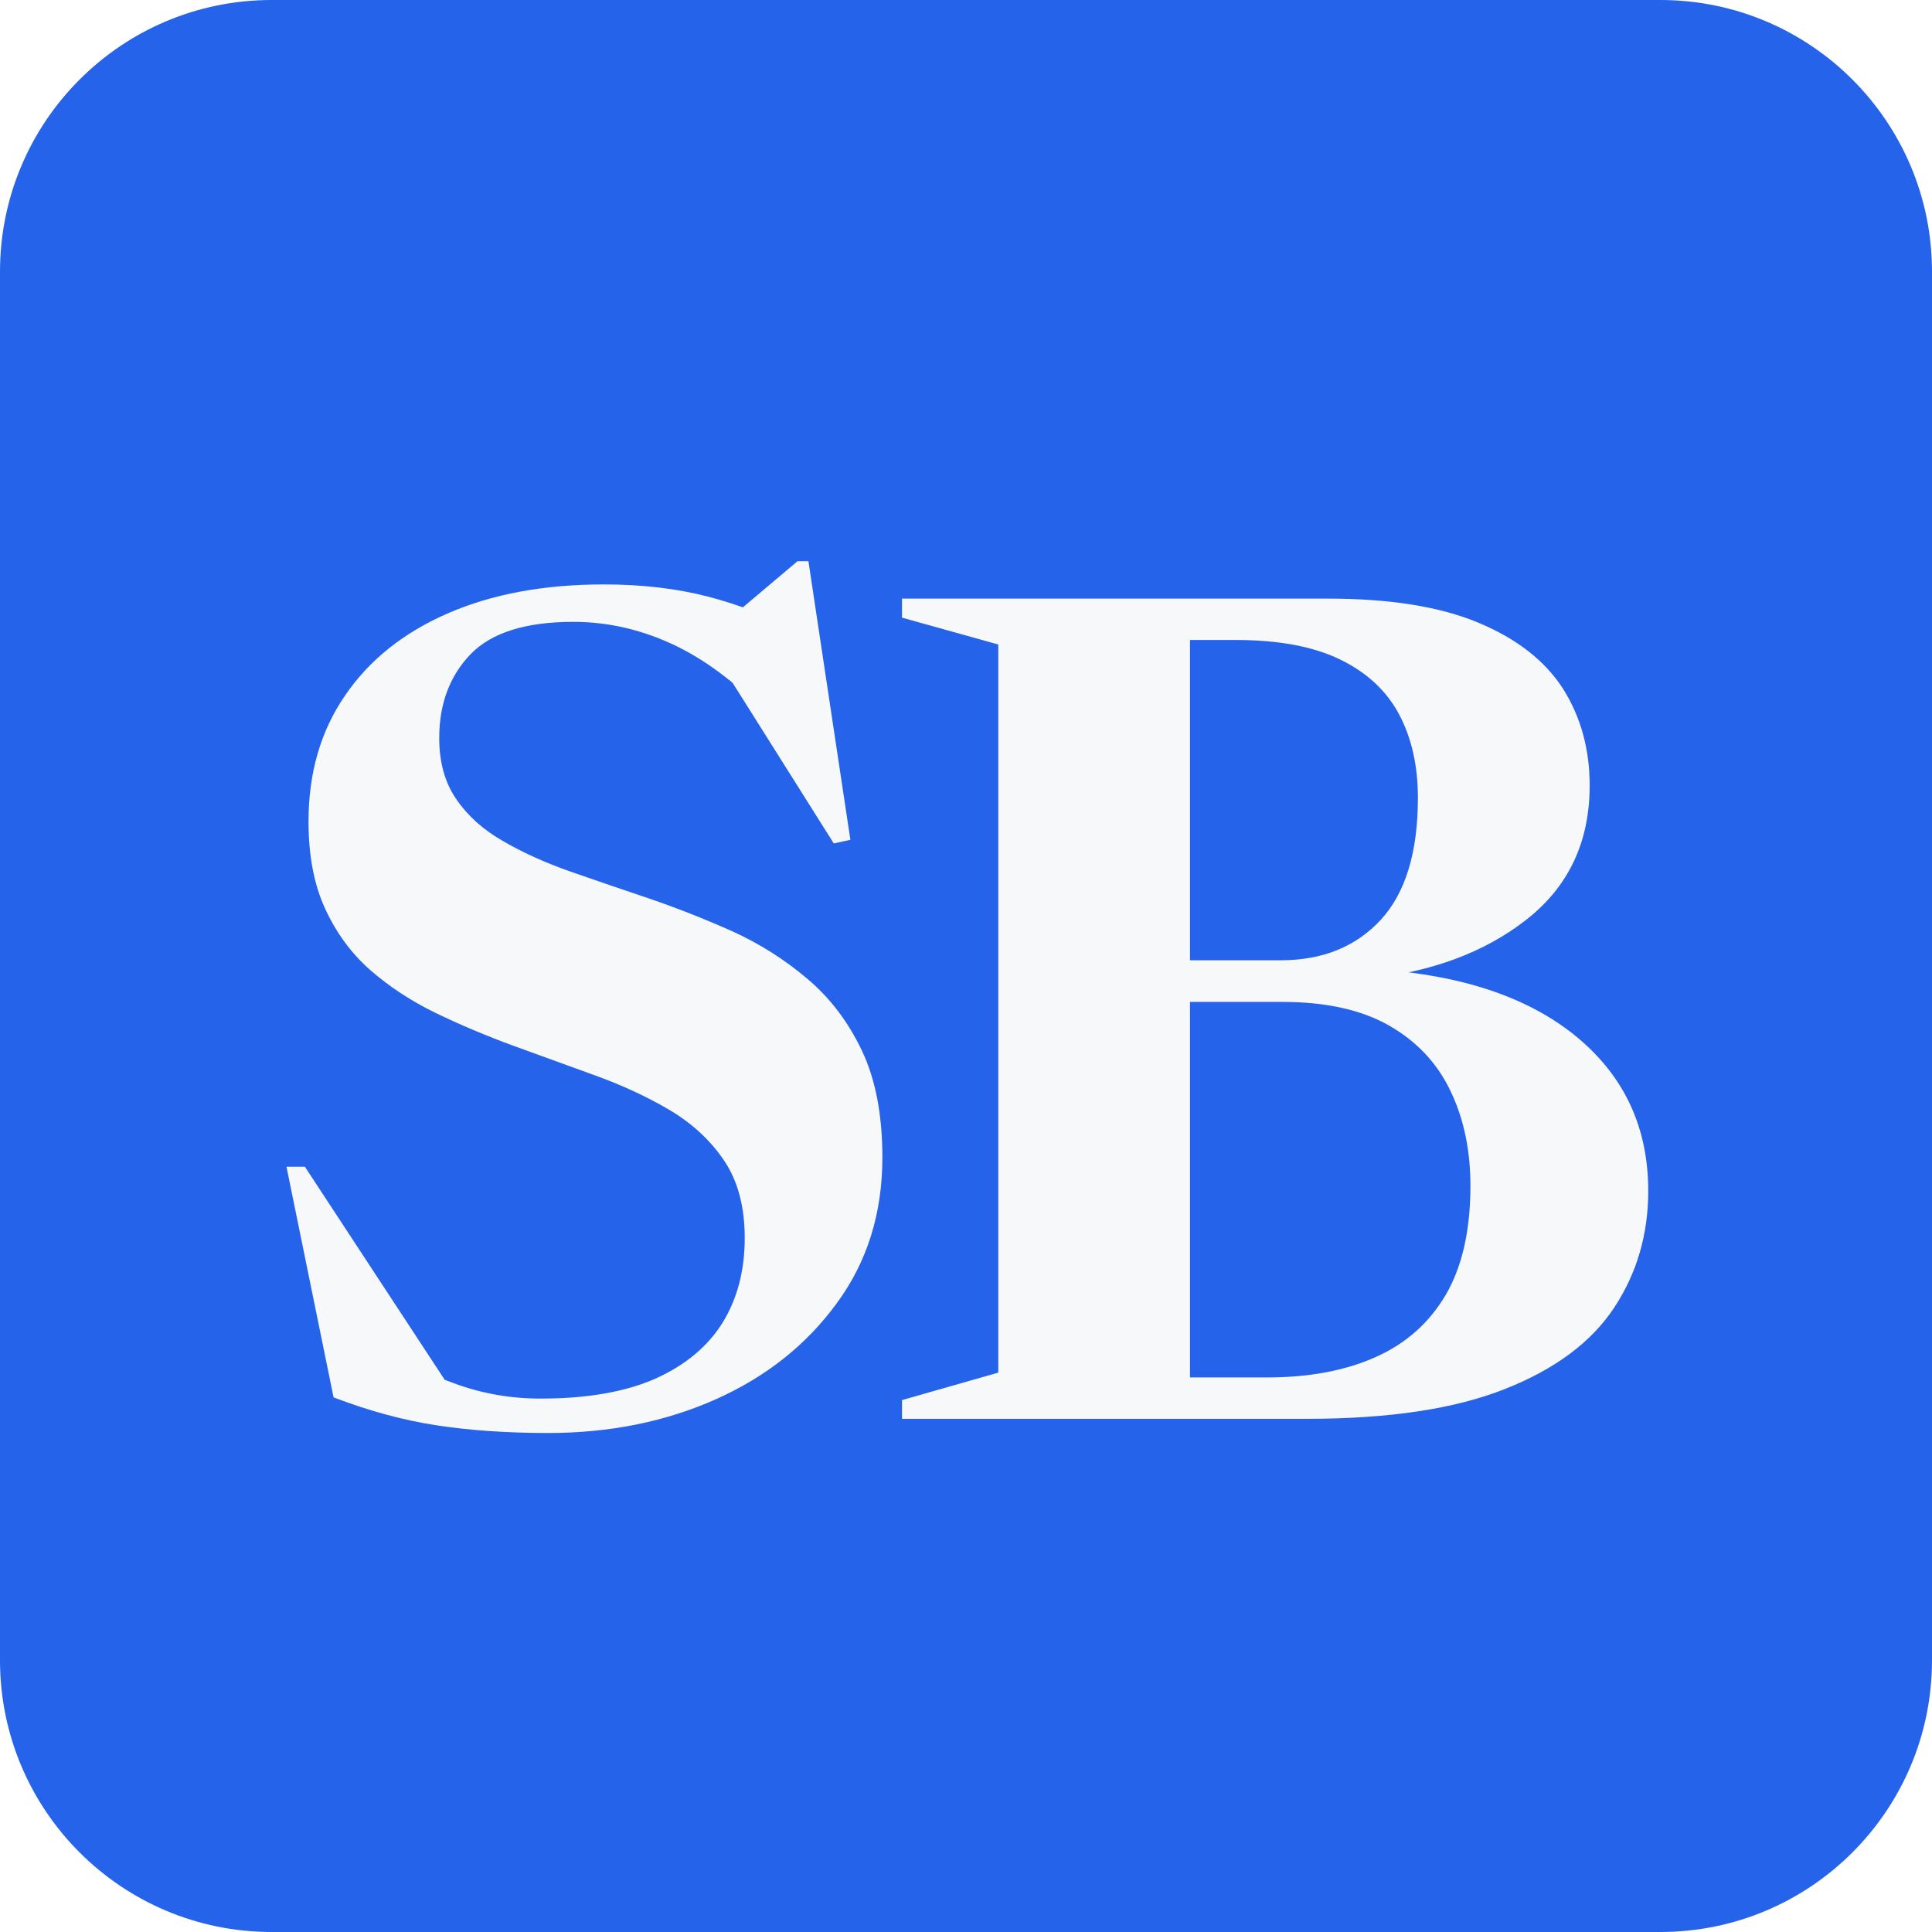
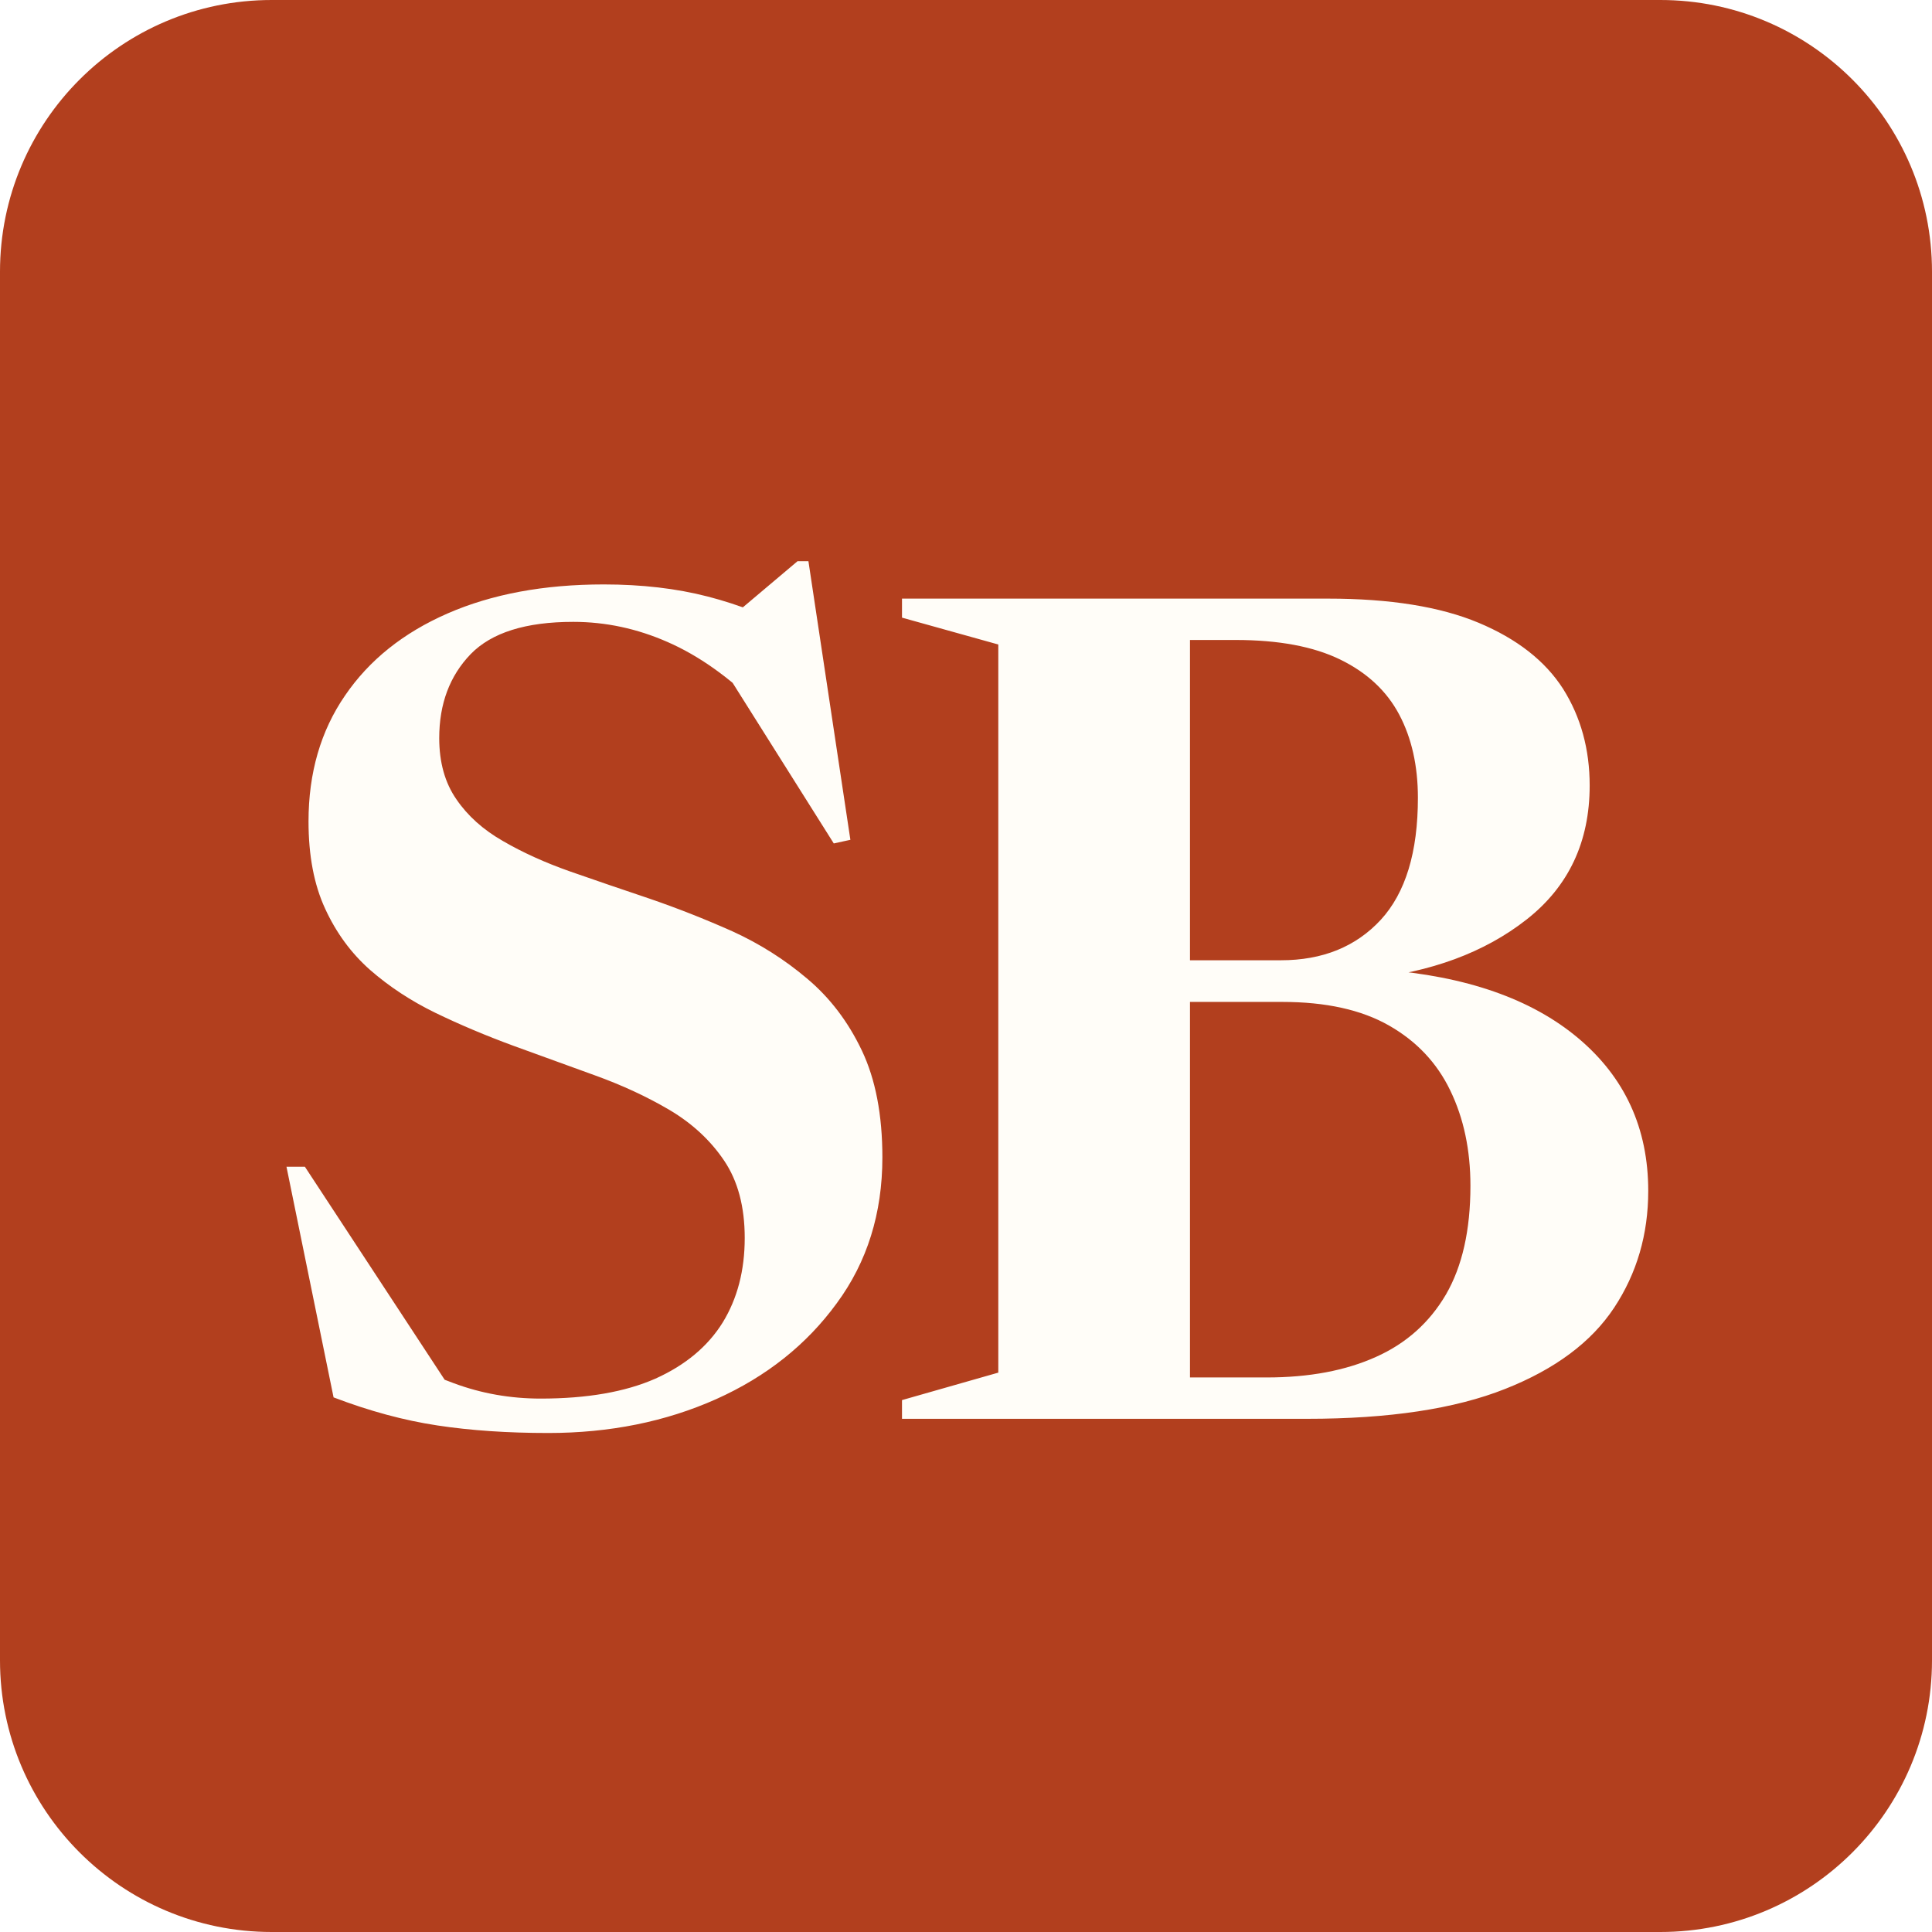
<svg xmlns="http://www.w3.org/2000/svg" viewBox="0 0 64 64">
-   <rect width="64" height="64" rx="9" fill="#2563eb" />
-   <path fill="#f7f8fa" d="M26.66 21.02 24.05 20.59 26.42 18.59H26.78L28.17 27.82L27.62 27.94L23.57 21.51L25.12 23.39Q23.65 21.94 22.12 21.27Q20.60 20.60 18.99 20.60Q16.63 20.60 15.59 21.67Q14.55 22.75 14.55 24.45Q14.55 25.66 15.12 26.48Q15.68 27.30 16.66 27.86Q17.64 28.43 18.89 28.87Q20.15 29.31 21.52 29.77Q22.89 30.24 24.26 30.85Q25.62 31.47 26.74 32.42Q27.87 33.37 28.55 34.80Q29.23 36.23 29.23 38.34Q29.23 41.12 27.72 43.17Q26.22 45.23 23.72 46.35Q21.21 47.47 18.16 47.47Q16.14 47.47 14.49 47.22Q12.83 46.97 11.05 46.29L9.49 38.65H10.10L15.31 46.59L11.96 44.37Q13.66 45.32 15.03 45.82Q16.40 46.33 17.91 46.33Q20.21 46.33 21.71 45.67Q23.20 45.00 23.94 43.81Q24.67 42.62 24.67 41.01Q24.67 39.46 23.99 38.45Q23.31 37.44 22.18 36.77Q21.06 36.11 19.70 35.62Q18.35 35.13 17.00 34.64Q15.64 34.14 14.42 33.55Q13.21 32.96 12.26 32.13Q11.32 31.30 10.77 30.10Q10.22 28.91 10.22 27.21Q10.22 24.80 11.43 23.04Q12.63 21.28 14.83 20.32Q17.03 19.36 20.00 19.36Q21.89 19.36 23.44 19.76Q25.00 20.16 26.66 21.02Z M34.57 21.20 36.73 19.83H43.99Q47.07 19.83 48.98 20.63Q50.89 21.43 51.78 22.82Q52.66 24.22 52.66 26.02Q52.66 28.82 50.57 30.46Q48.48 32.10 45.24 32.43L45.77 32.12Q49.96 32.44 52.28 34.39Q54.60 36.34 54.60 39.45Q54.60 41.61 53.47 43.32Q52.34 45.03 49.86 46.01Q47.37 47.00 43.30 47.00H36.75L34.97 45.63H41.96Q44.07 45.63 45.58 44.95Q47.08 44.28 47.90 42.88Q48.71 41.48 48.71 39.28Q48.71 37.50 48.04 36.12Q47.38 34.75 46.01 33.97Q44.64 33.19 42.48 33.19H34.95L34.57 31.81H42.43Q44.50 31.81 45.74 30.47Q46.97 29.13 46.97 26.43Q46.97 24.84 46.35 23.67Q45.73 22.50 44.40 21.85Q43.07 21.20 40.93 21.20ZM29.88 47.00V46.38L33.07 45.47V21.35L29.88 20.46V19.83H39.42V47.00Z" />
+   <rect width="64" height="64" rx="9" fill="#b23f1e" />
+   <path fill="#fffdf8" d="M26.66 21.02 24.05 20.59 26.42 18.59H26.78L28.17 27.82L27.62 27.94L23.57 21.51L25.12 23.39Q23.65 21.94 22.12 21.27Q20.60 20.60 18.99 20.60Q16.63 20.60 15.59 21.67Q14.55 22.75 14.55 24.45Q14.55 25.66 15.12 26.48Q15.68 27.30 16.66 27.86Q17.64 28.43 18.89 28.87Q20.15 29.31 21.52 29.77Q22.89 30.24 24.26 30.85Q25.62 31.47 26.74 32.42Q27.87 33.37 28.55 34.80Q29.23 36.23 29.23 38.34Q29.23 41.12 27.72 43.17Q26.22 45.23 23.72 46.35Q21.21 47.47 18.16 47.47Q16.14 47.47 14.49 47.22Q12.83 46.97 11.05 46.29L9.49 38.65H10.10L15.31 46.59L11.96 44.37Q13.66 45.32 15.03 45.82Q16.40 46.33 17.91 46.33Q20.21 46.33 21.71 45.67Q23.20 45.00 23.94 43.81Q24.67 42.62 24.67 41.01Q24.67 39.46 23.99 38.45Q23.31 37.44 22.18 36.77Q21.06 36.11 19.70 35.62Q18.35 35.13 17.00 34.64Q15.64 34.14 14.42 33.55Q13.21 32.96 12.26 32.13Q11.32 31.30 10.77 30.10Q10.22 28.91 10.22 27.21Q10.22 24.80 11.43 23.04Q12.63 21.28 14.83 20.32Q17.03 19.36 20.00 19.36Q21.89 19.36 23.44 19.76Q25.00 20.16 26.66 21.02Z M34.57 21.20 36.73 19.83H43.99Q47.07 19.83 48.98 20.63Q50.89 21.43 51.78 22.82Q52.66 24.22 52.66 26.02Q52.66 28.82 50.57 30.46Q48.48 32.10 45.24 32.43L45.77 32.12Q49.96 32.44 52.28 34.39Q54.60 36.34 54.60 39.45Q54.60 41.61 53.47 43.32Q52.34 45.03 49.86 46.01Q47.37 47.00 43.30 47.00H36.75L34.97 45.63H41.96Q44.07 45.63 45.58 44.95Q47.08 44.28 47.90 42.88Q48.71 41.48 48.71 39.28Q48.71 37.50 48.04 36.12Q47.38 34.75 46.01 33.97Q44.64 33.19 42.48 33.19H34.95L34.57 31.81H42.43Q44.50 31.81 45.74 30.47Q46.97 29.13 46.97 26.43Q46.97 24.84 46.35 23.67Q45.73 22.50 44.40 21.85Q43.07 21.20 40.93 21.20ZM29.88 47.00V46.38L33.07 45.47V21.35L29.88 20.46V19.83H39.42V47.00Z" />
</svg>
